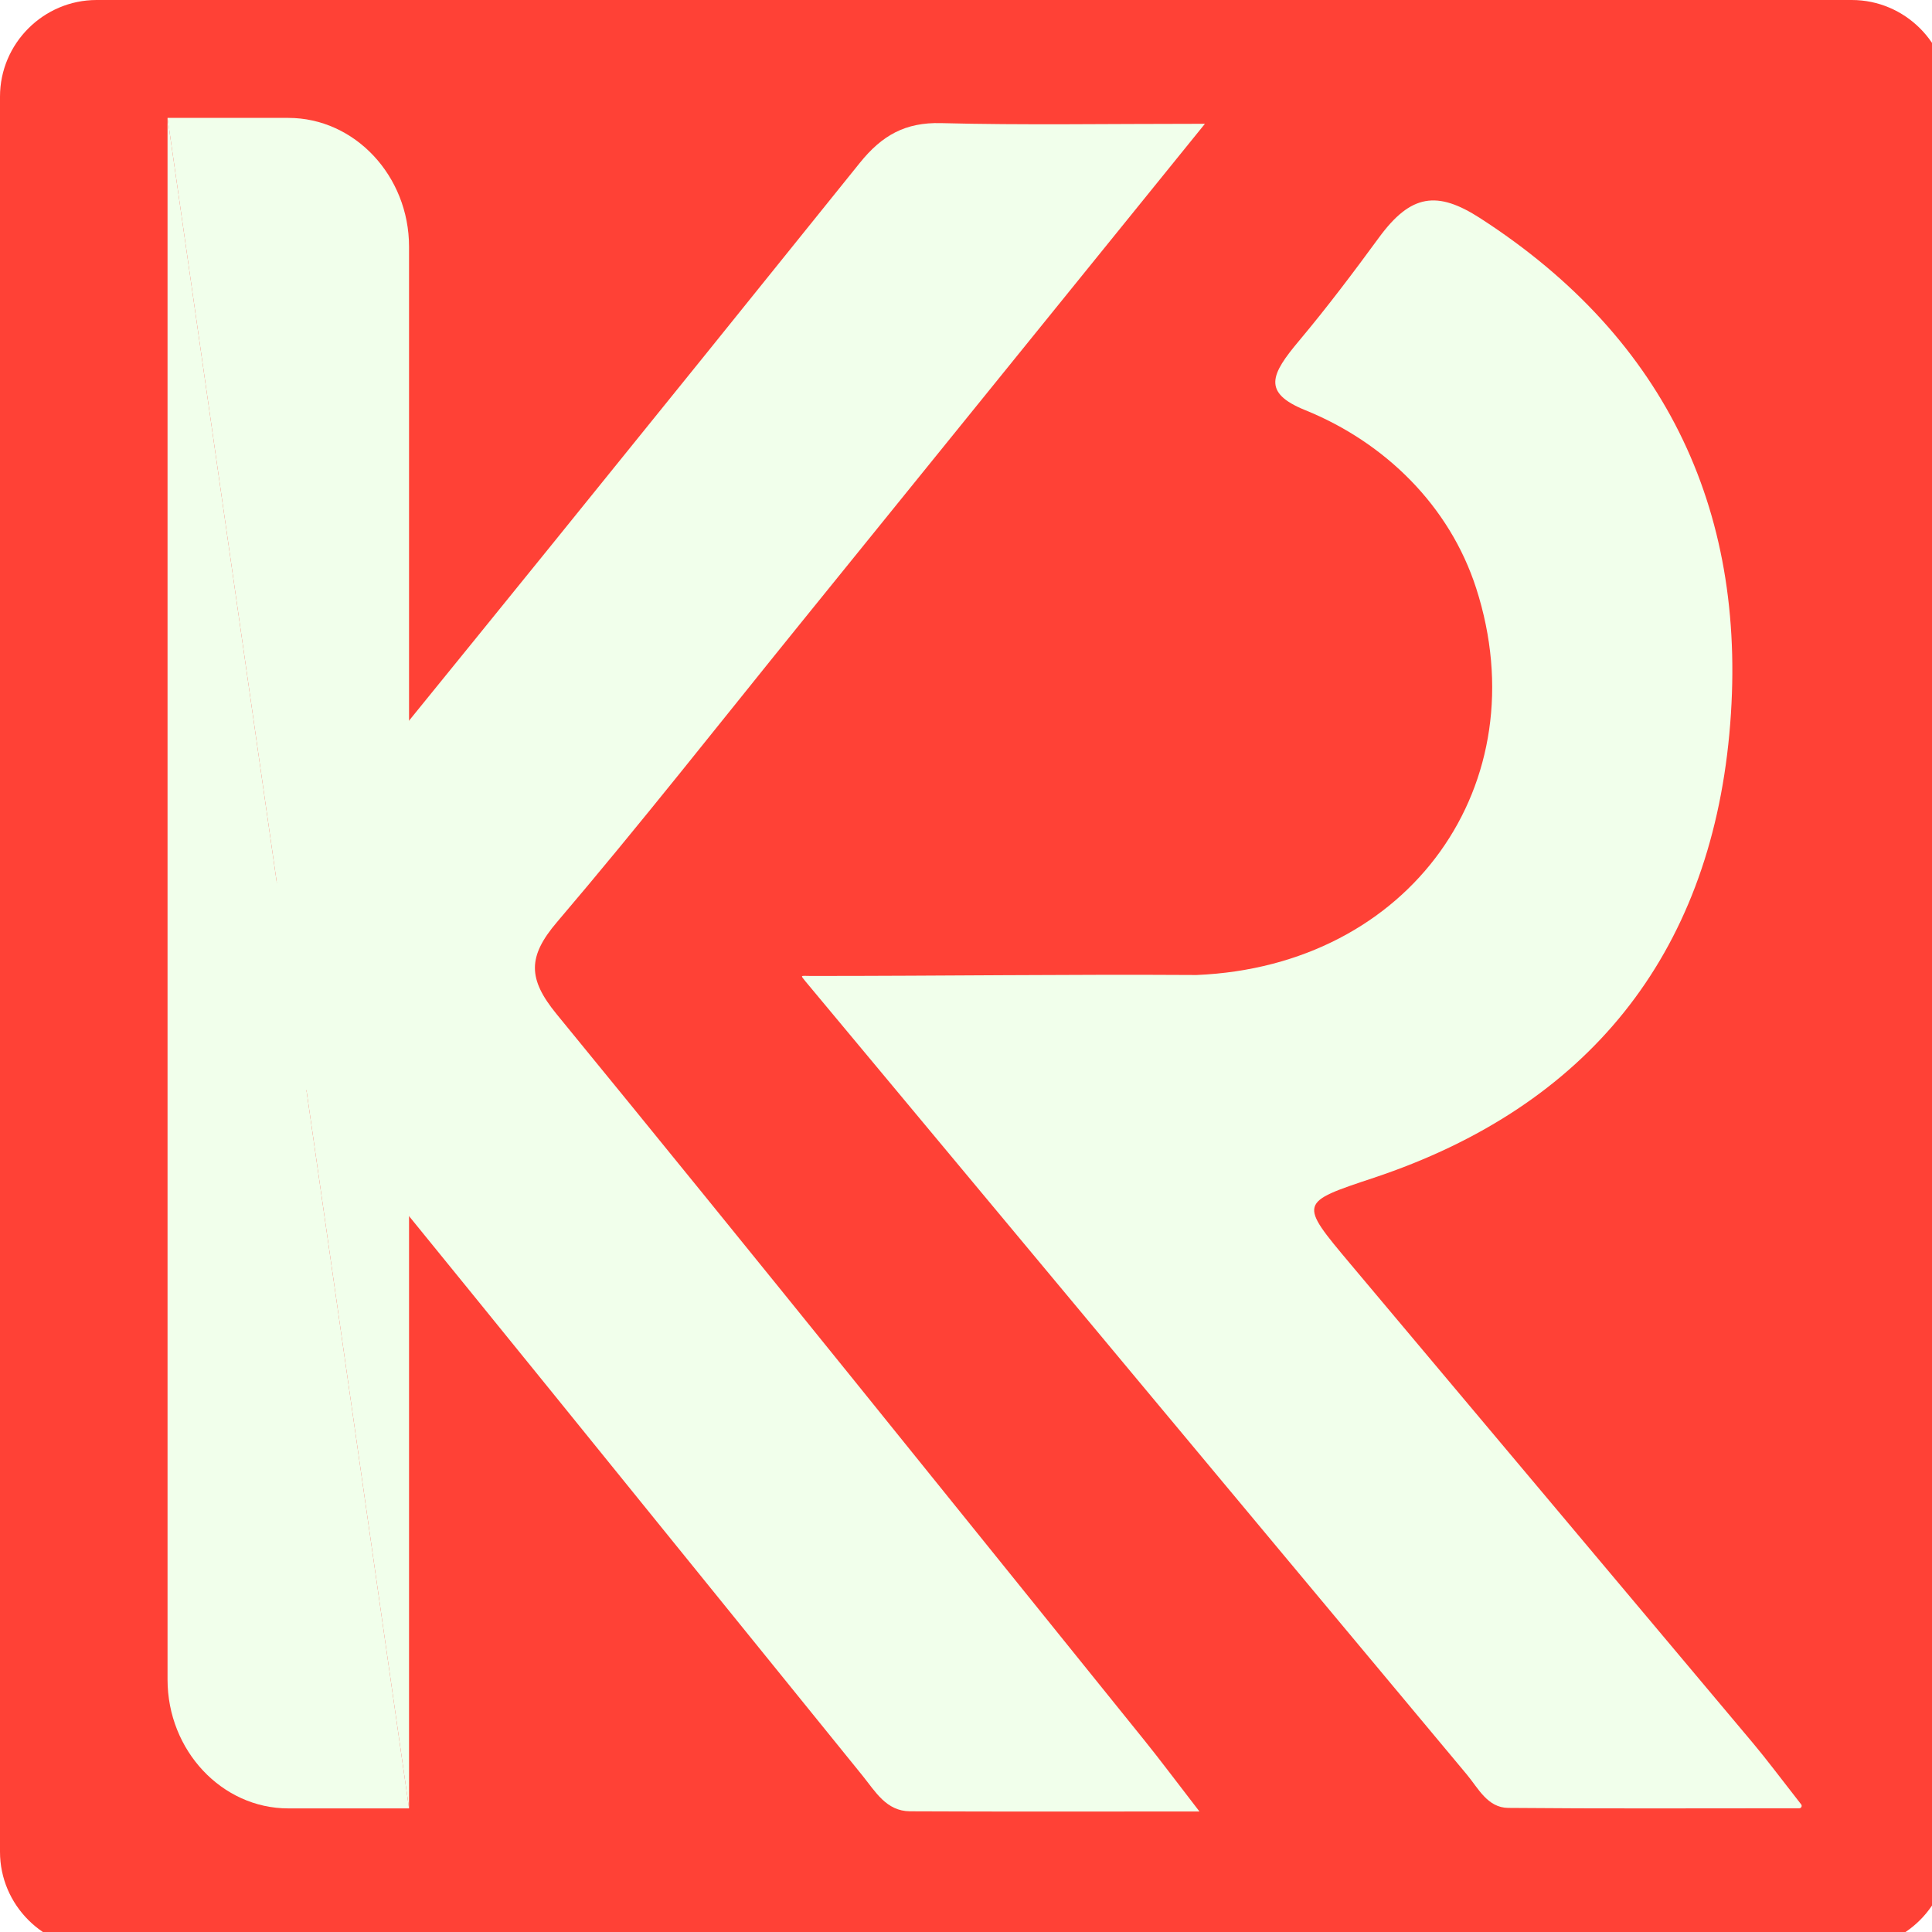
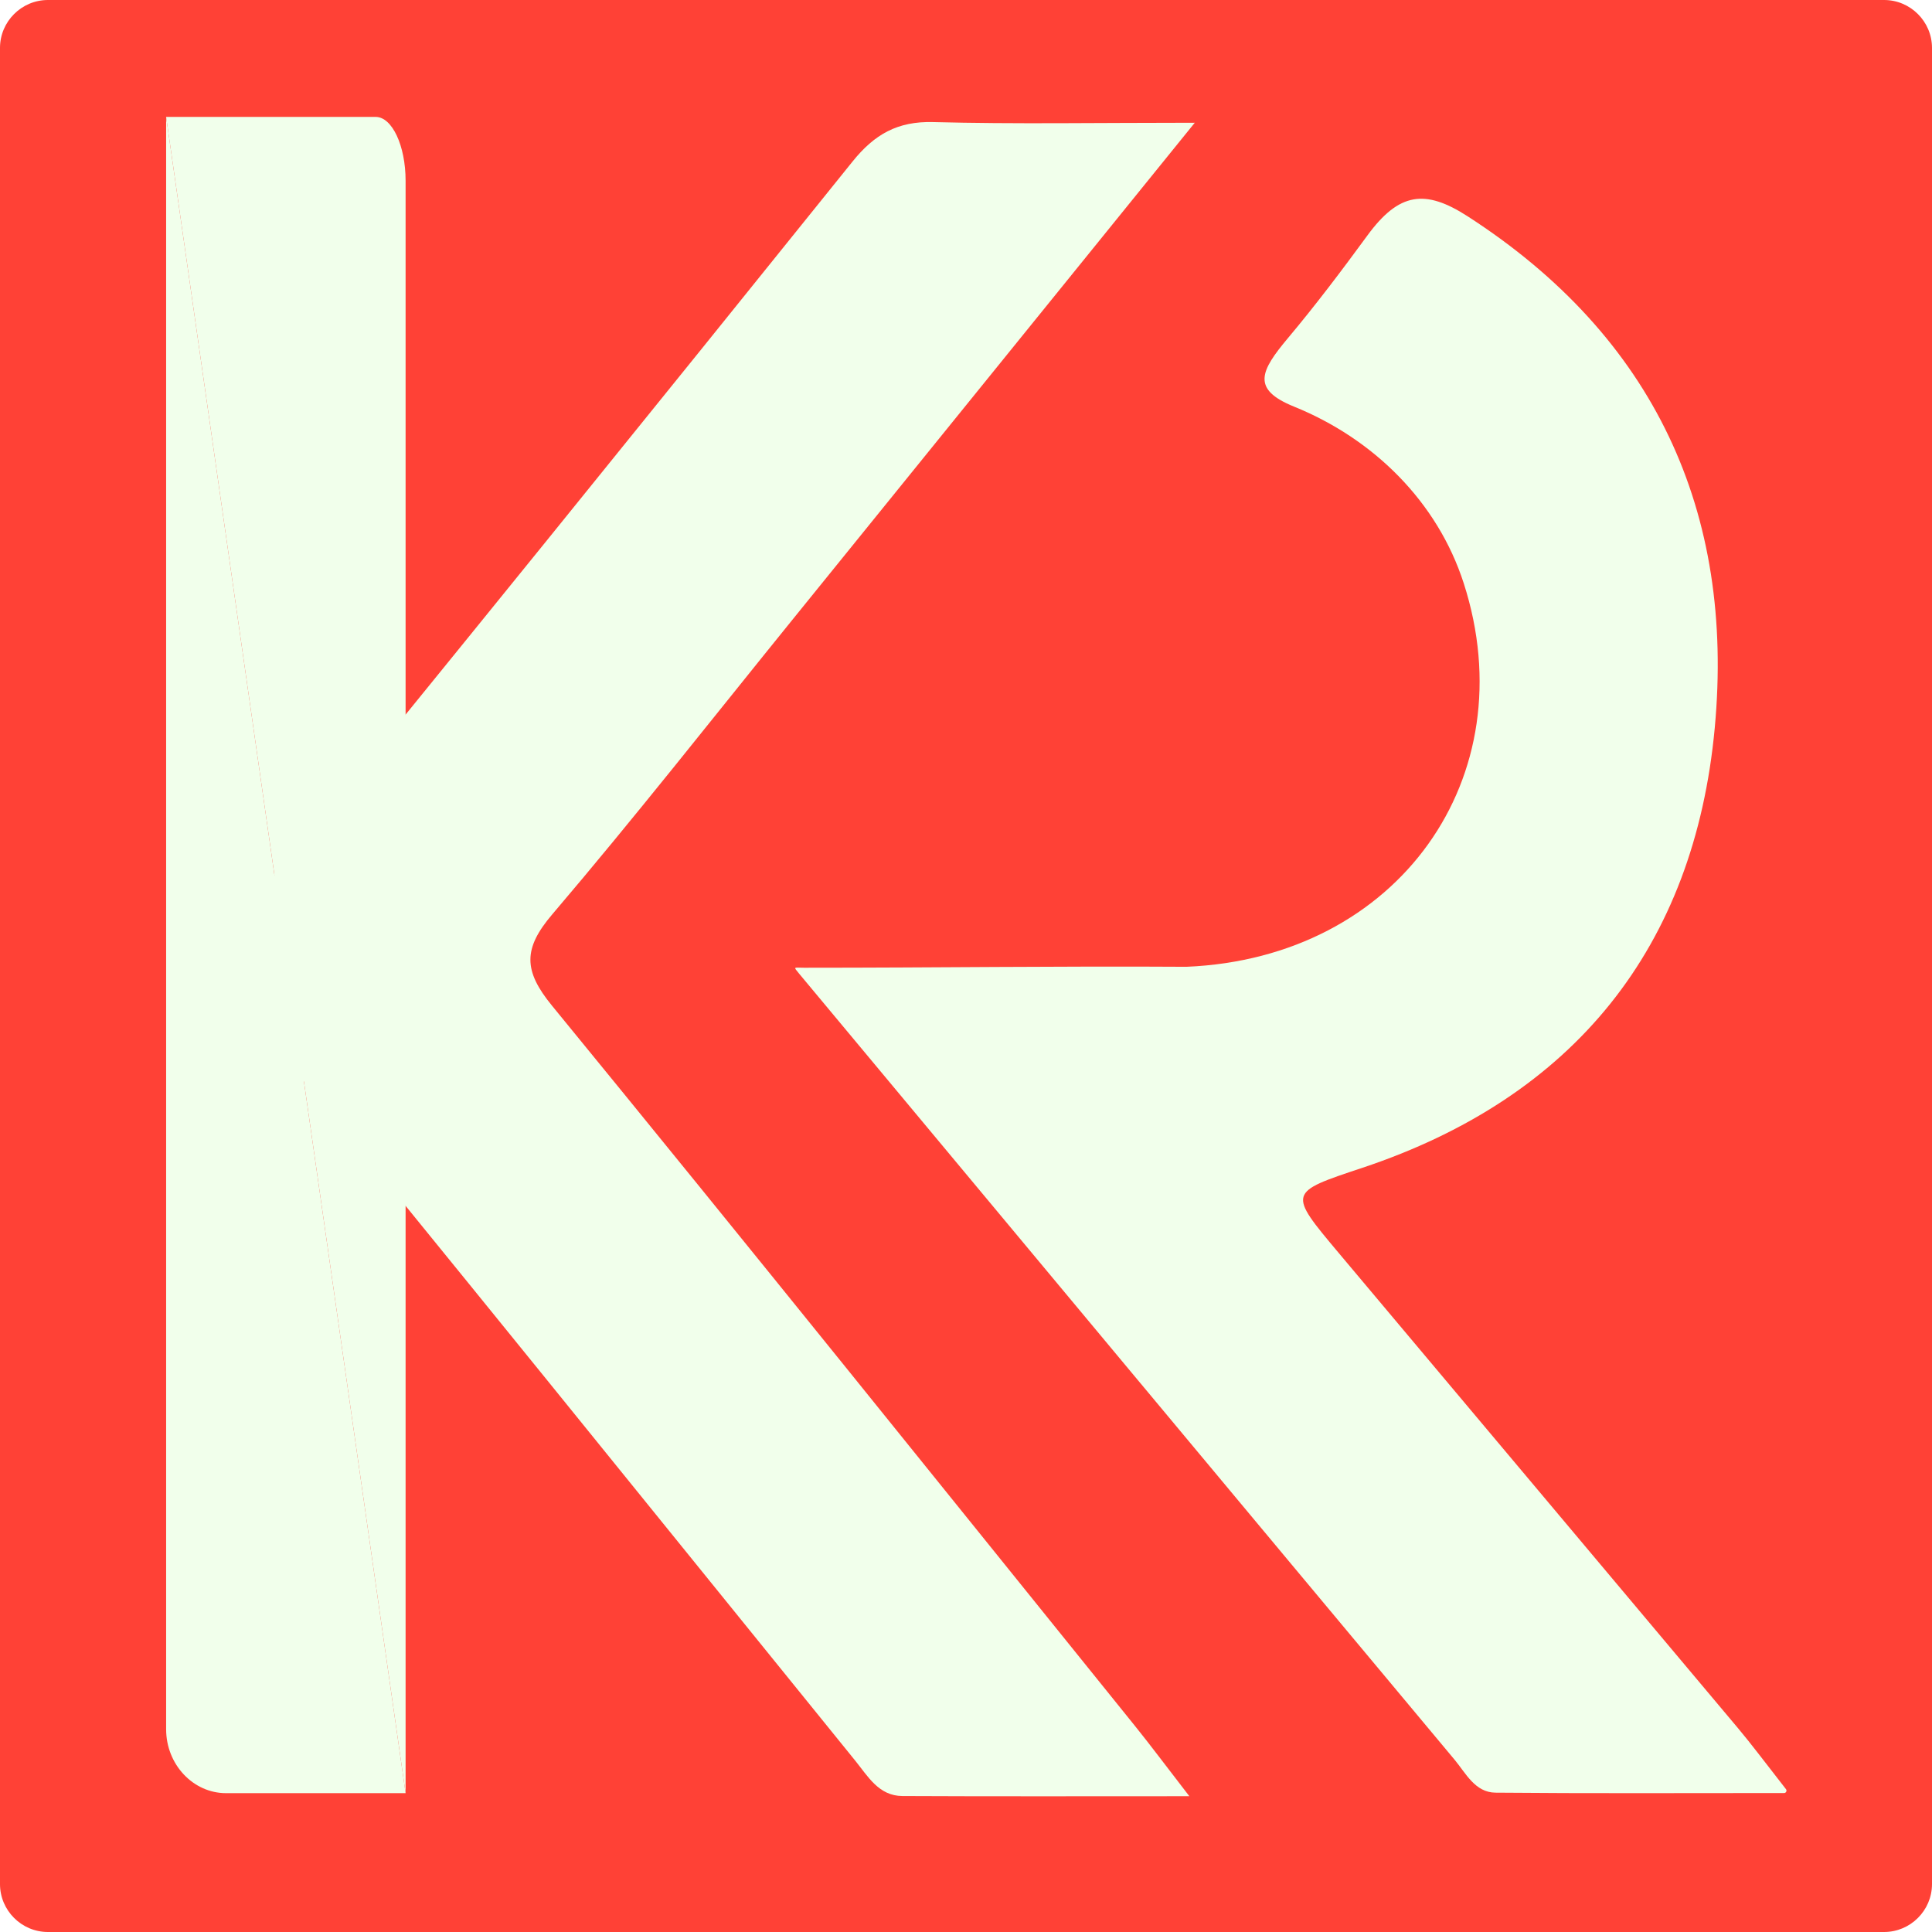
- <svg xmlns="http://www.w3.org/2000/svg" class="logo" viewBox="0 0 240 240" display="block">
-   <path fill="#FF4136" d="M12 0h218.04c6.6 0 12 5.4 12 12v218.04c0 6.6-5.4 12-12 12H12c-6.6 0-12-5.4-12-12V12C0 5.4 5.4 0 12 0z" />
-   <path fill="#F1FFEB" d="M100.739 121.237c-1.346-.008-1.346-.154-.659.7 26.793 32.155 55.307 66.384 82.139 98.506 1.425 1.707 2.566 4.118 5.138 4.141 11.552.105 23.105.048 36.155.047a.3.3 0 0 0 .234-.485c-2.7-3.452-4.287-5.589-5.996-7.624-16.656-19.848-33.344-39.669-50.004-59.513-6.438-7.668-6.388-7.599 2.928-10.705 26.567-8.857 41.6-27.643 44.15-55.121 2.51-27.028-7.54-48.975-30.956-64.083-5.332-3.44-8.604-3.001-12.566 2.408-3.19 4.356-6.437 8.664-9.923 12.82-3.498 4.169-4.63 6.437.74 8.613 9.952 4.031 17.965 11.914 21.258 22.134 7.814 24.25-8.151 46.932-34.74 48.044-16.057-.099-31.246.118-47.898.118z" />
-   <path fill="#F1FFEB" d="M149.68 15.378c-12.423 0-22.61.182-32.786-.084-4.456-.117-7.348 1.538-10.087 4.942-25.5 31.7-51.08 63.335-76.81 94.847-2.995 3.667-3.653 6.035-.33 10.087 25.974 31.68 51.68 63.58 77.476 95.406 1.593 1.966 2.947 4.415 5.908 4.43 11.497.056 22.994.023 35.95.023-3.04-3.935-4.886-6.417-6.828-8.823-24.298-30.109-48.516-60.285-73.025-90.222-3.592-4.388-3.617-7.144.042-11.438 10.33-12.123 20.17-24.662 30.197-37.044 16.273-20.094 32.54-40.194 50.293-62.124z" />
-   <path fill="#F1FFEB" d="M20.813 14.646h15c8.25 0 15 7.2 15 16v194" />
-   <path fill="#F1FFEB" d="M50.813 224.646h-15c-8.25 0-15-7.2-15-16v-194" />
+ <svg xmlns="http://www.w3.org/2000/svg" class="logo" viewBox="0 0 484.08 484.08" display="block">
+   <path fill="#FF4136" d="M12 0h460.08c6.6 0 12 5.4 12 12v460.08c0 6.6-5.4 12-12 12H12c-6.6 0-12-5.4-12-12V12C0 5.4 5.4 0 12 0z" />
+   <path fill="#F1FFEB" d="M201.477 242.474c-2.692-.017-2.692-.309-1.317 1.4 53.586 64.308 110.612 132.768 164.276 197.012 2.852 3.413 5.134 8.235 10.277 8.281 23.103.209 46.21.097 72.31.093.494 0 .772-.58.468-.969-5.4-6.905-8.575-11.178-11.992-15.249-33.313-39.694-66.688-79.336-100.009-119.024-12.876-15.336-12.775-15.198 5.858-21.41 53.133-17.715 83.198-55.287 88.3-110.243 5.02-54.055-15.081-97.95-61.912-128.164-10.666-6.881-17.209-6.004-25.132 4.815-6.381 8.712-12.876 17.328-19.847 25.638-6.995 8.339-9.261 12.877 1.48 17.228 19.905 8.062 35.93 23.827 42.517 44.268 15.627 48.501-16.304 93.863-69.48 96.088-32.114-.198-62.493.236-95.797.236z" />
+   <path fill="#F1FFEB" d="M299.36 30.755c-24.847 0-45.22.364-65.572-.168-8.913-.233-14.697 3.077-20.174 9.885-50.999 63.4-102.16 126.669-153.621 189.693-5.99 7.335-7.305 12.07-.66 20.175 51.95 63.36 103.36 127.16 154.952 190.81 3.187 3.933 5.894 8.83 11.816 8.86 22.994.113 45.989.046 71.9.046-6.08-7.868-9.772-12.833-13.655-17.644-48.597-60.219-97.032-120.57-146.05-180.445-7.184-8.775-7.234-14.287.083-22.875 20.659-24.247 40.342-49.325 60.394-74.088 32.546-40.189 65.08-80.388 100.587-124.249z" />
+   <path fill="#F1FFEB" d="M41.626 29.293h52.5c4.125 0 7.5 7.2 7.5 16v403.999" />
+   <path fill="#F1FFEB" d="M101.626 449.291h-45c-8.25 0-15-7.2-15-16V29.292" />
</svg>
